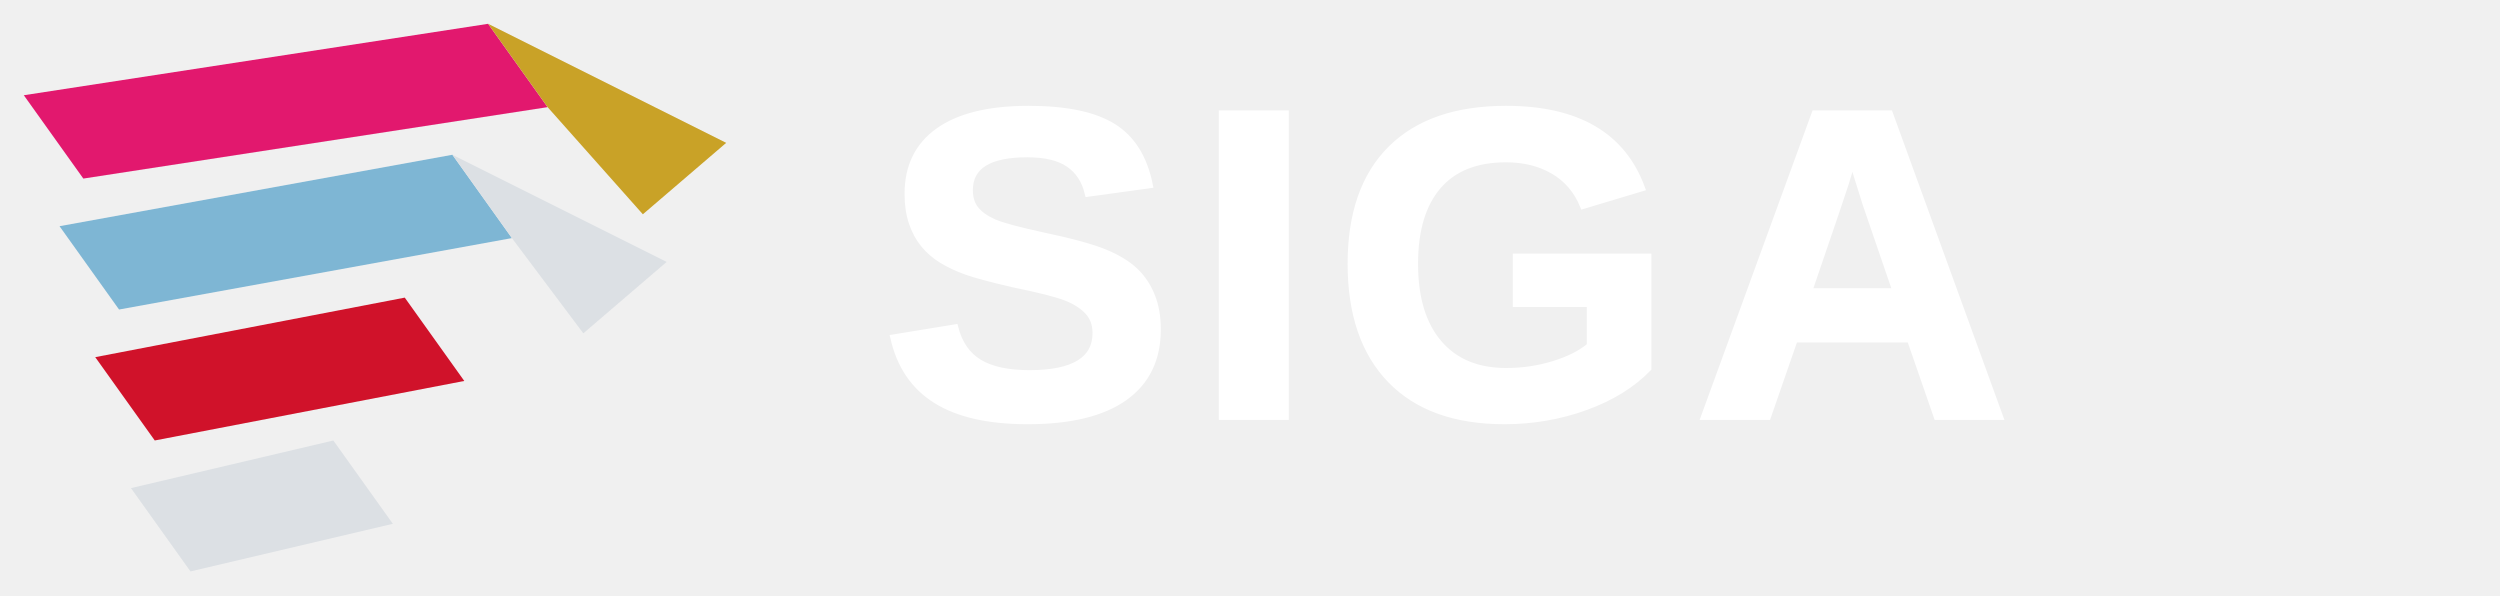
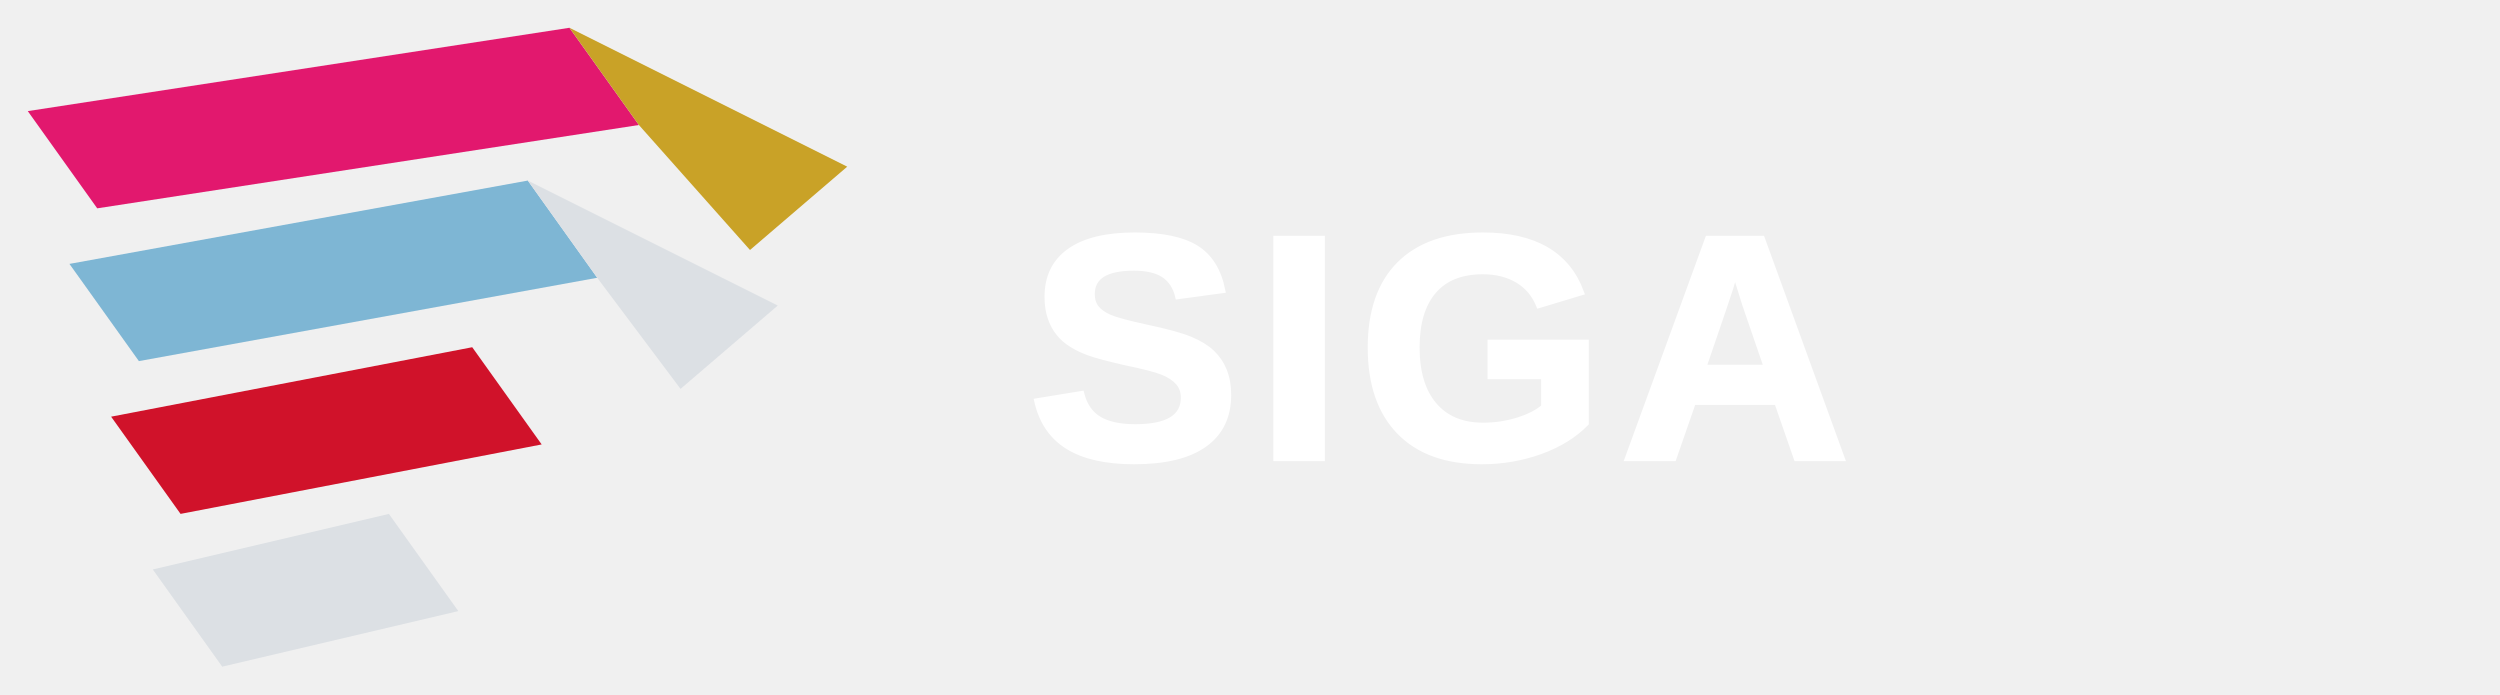
- <svg xmlns="http://www.w3.org/2000/svg" viewBox="0 0 420 100" role="img" aria-labelledby="sigaLightTitle">
+ <svg xmlns="http://www.w3.org/2000/svg" viewBox="0 0 360 100" role="img" aria-labelledby="sigaLightTitle">
  <g transform="translate(4 4)">
    <polygon fill="#e2186e" points="0,12 78,0 88,14 10,26" />
    <polygon fill="#c9a227" points="78,0 118,20 104,32 88,14" />
    <polygon fill="#7eb6d4" points="6,34 72,22 82,36 16,48" />
    <polygon fill="#dce0e4" points="72,22 108,40 94,52 82,36" />
    <polygon fill="#d0122a" points="12,56 64,46 74,60 22,70" />
    <polygon fill="#dce0e4" points="18,78 52,70 62,84 28,92" />
  </g>
-   <text x="148" y="70" fill="#ffffff" font-family="Arial Black, Arial, Helvetica, sans-serif" font-size="74" font-weight="900" letter-spacing="3" stroke="#ffffff" stroke-width="1.1" paint-order="stroke fill">SIGA</text>
+   <text x="148" y="66" fill="#ffffff" font-family="Arial Black, Arial, Helvetica, sans-serif" font-size="46" font-weight="900" letter-spacing="2" stroke="#ffffff" stroke-width="0.8" paint-order="stroke fill">SIGA</text>
</svg>
